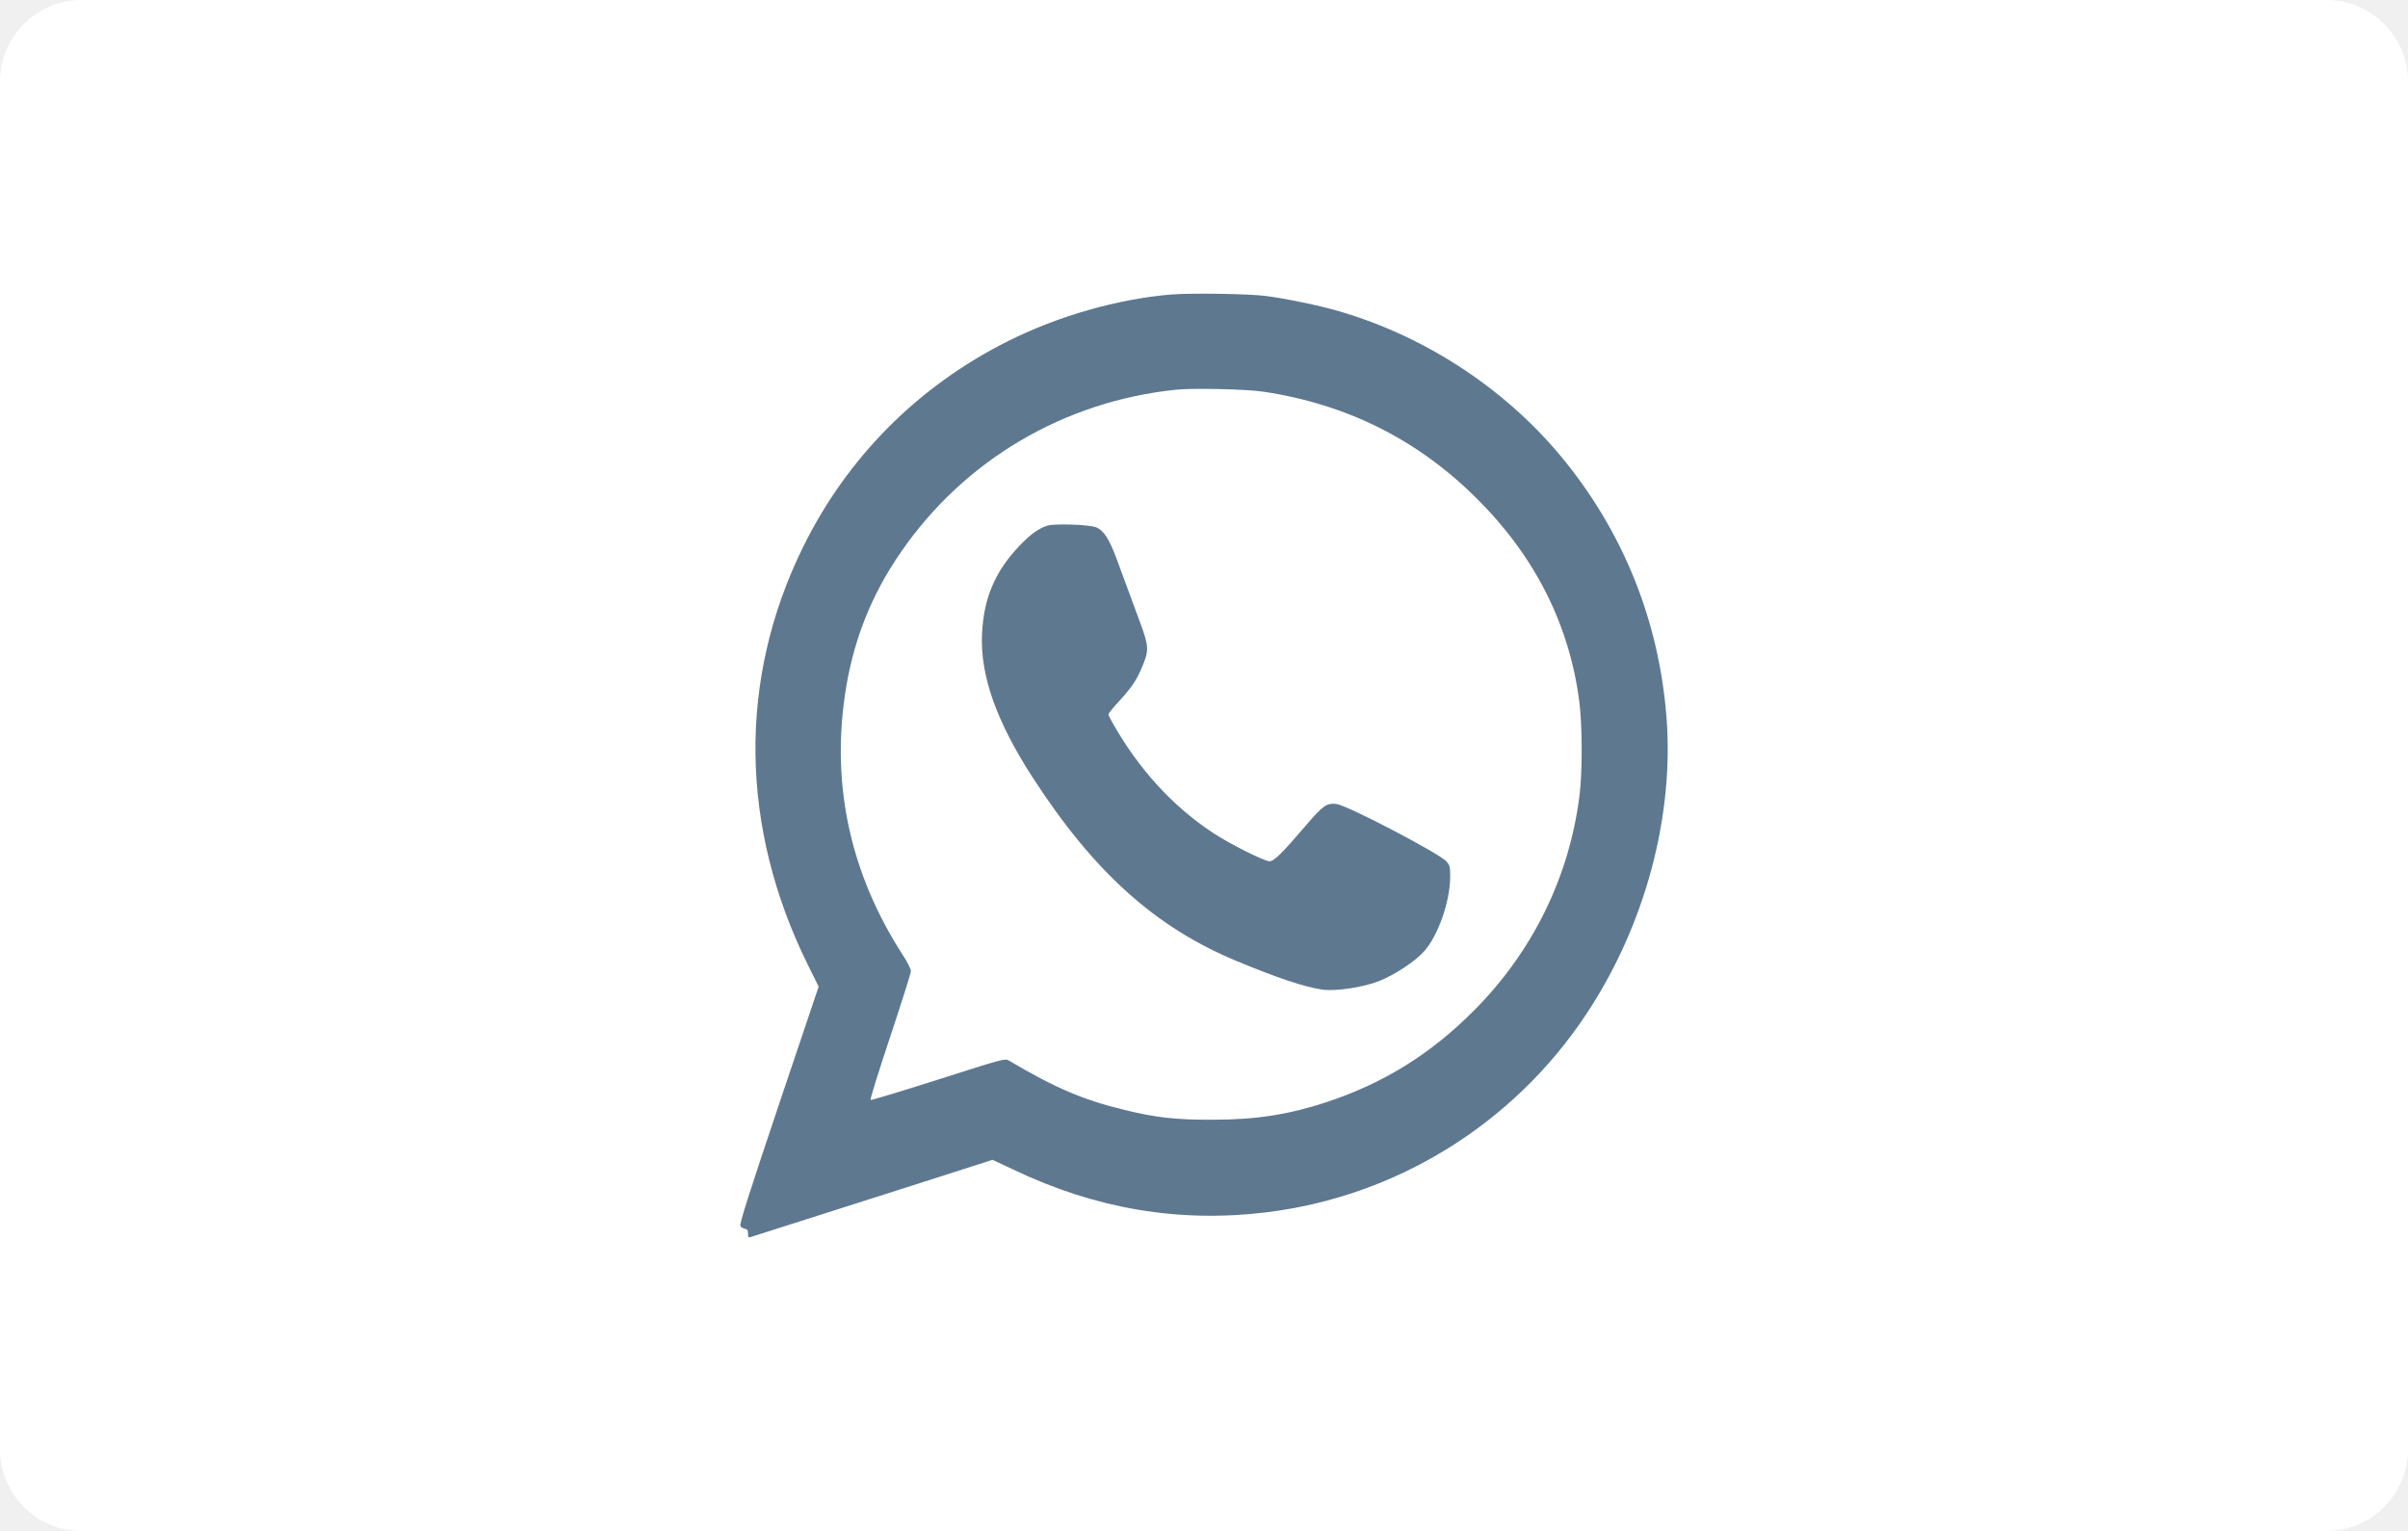
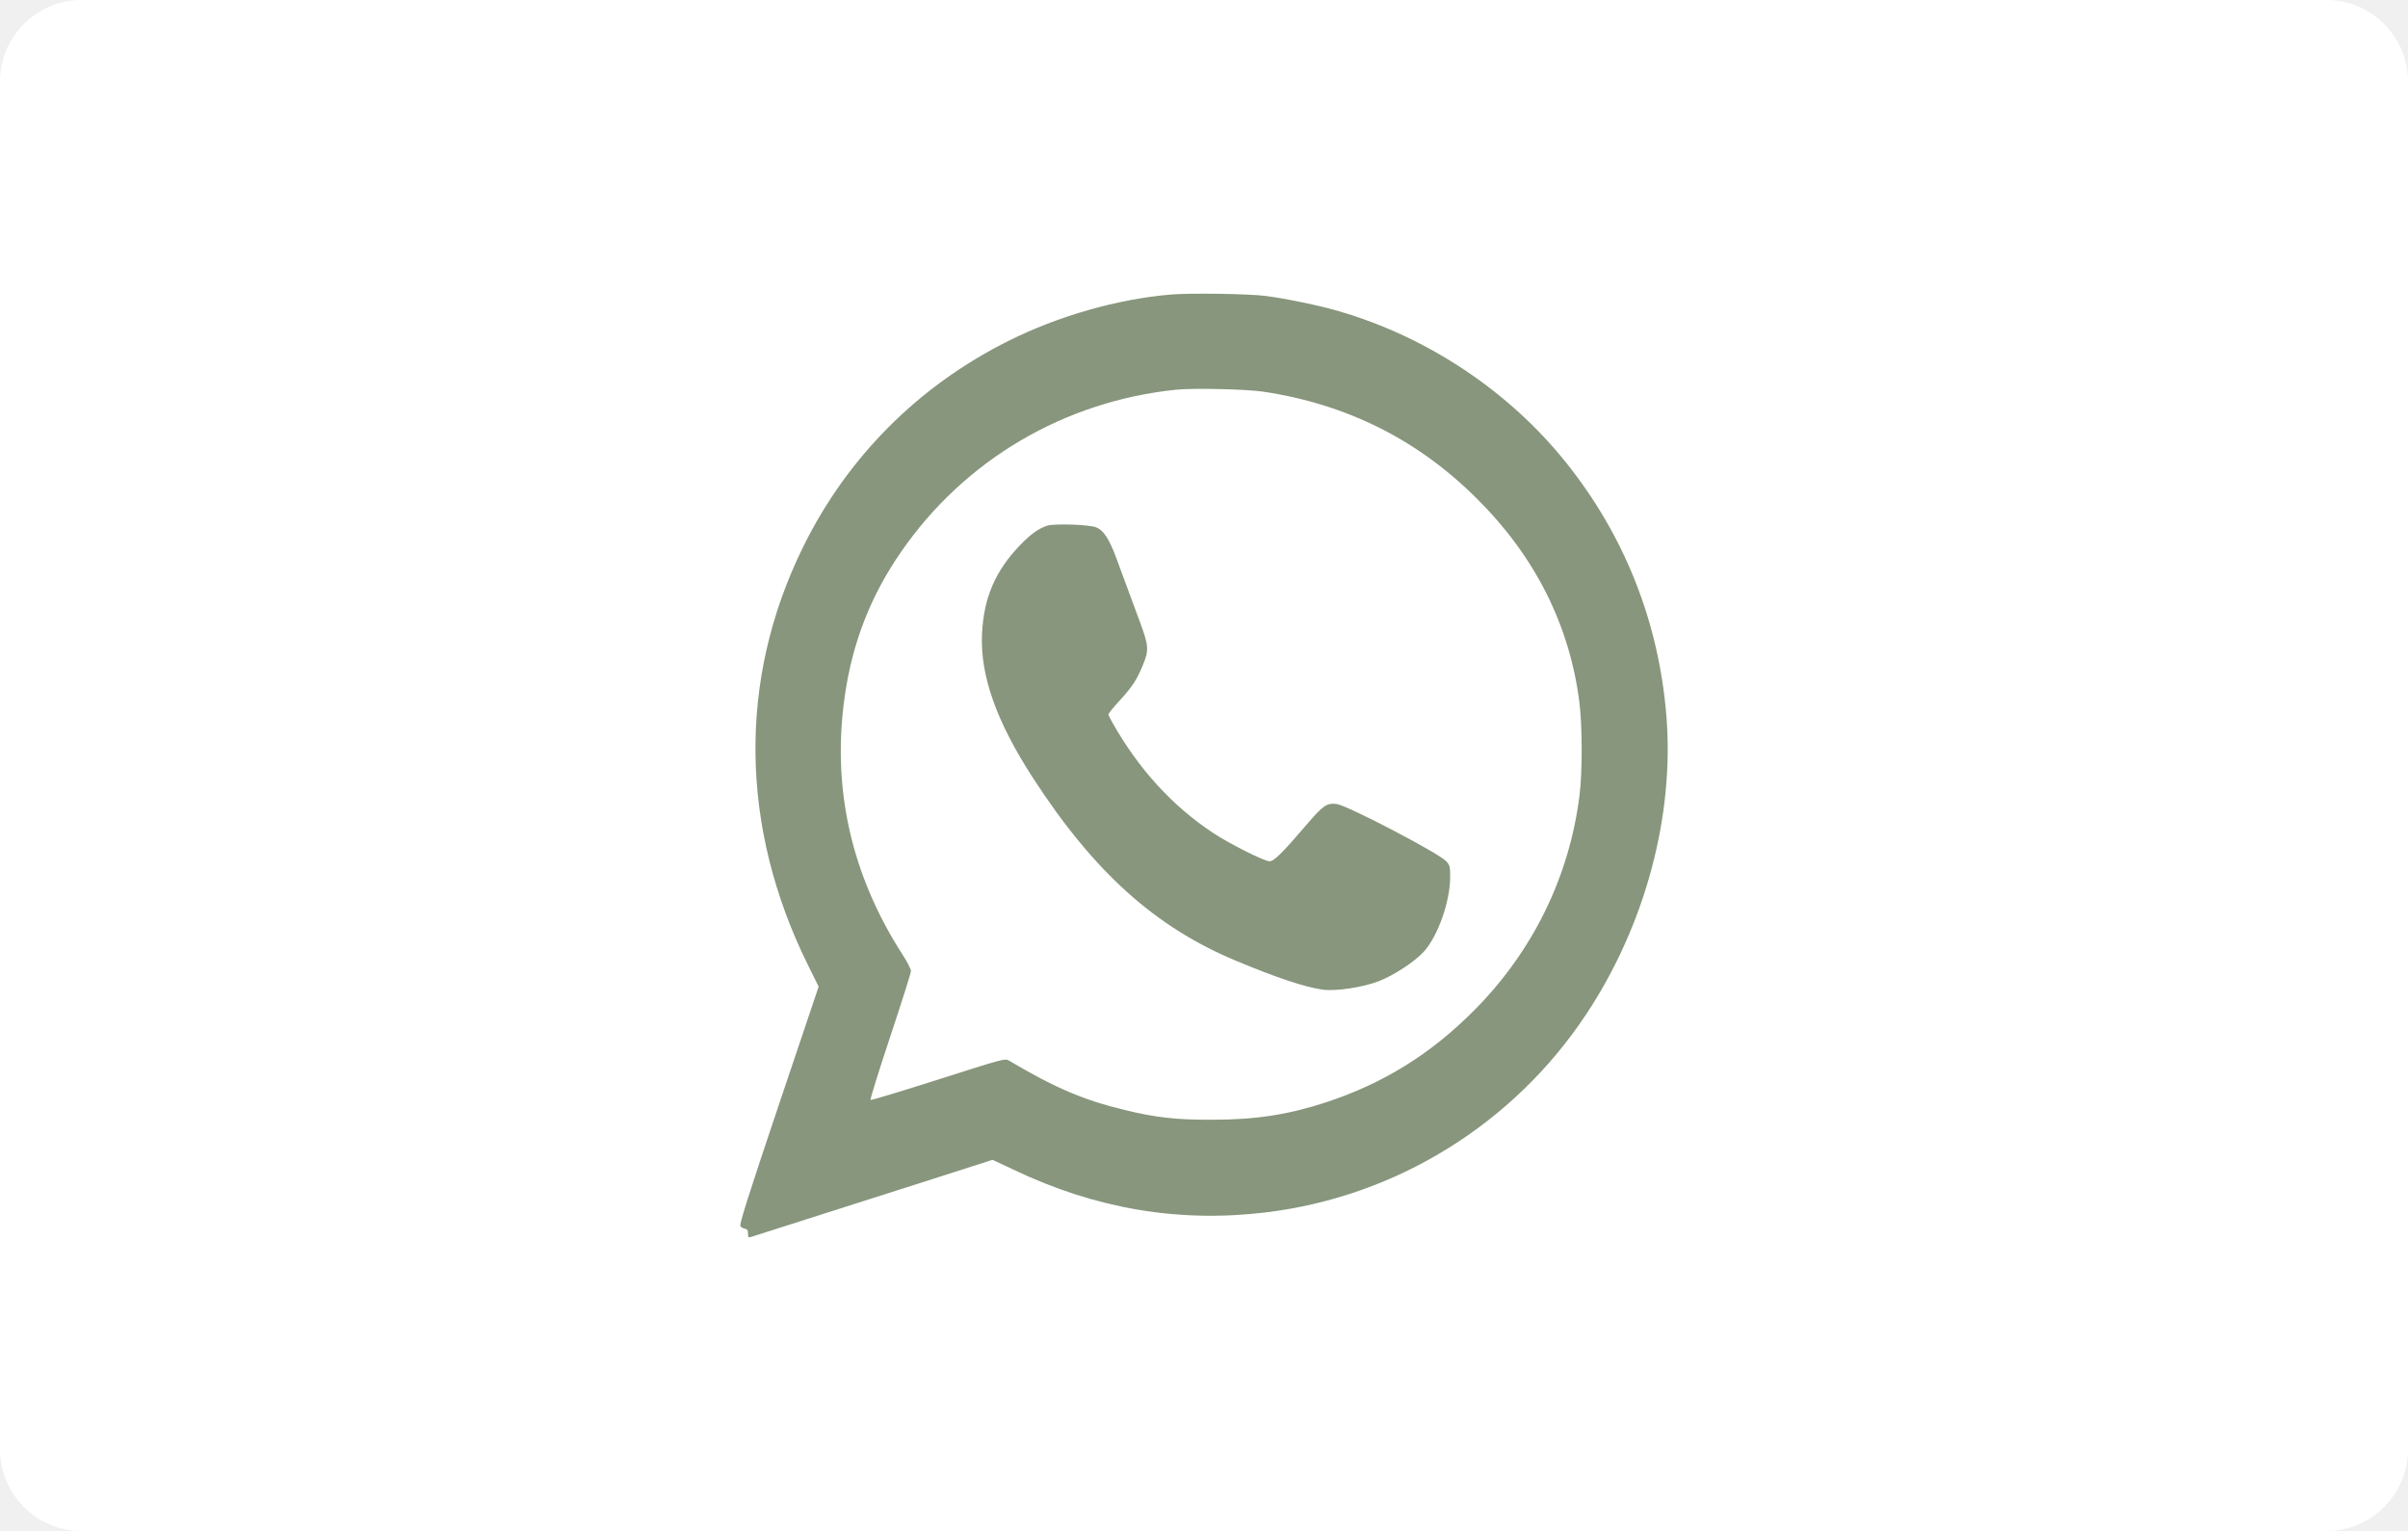
<svg xmlns="http://www.w3.org/2000/svg" width="236" height="150" viewBox="0 0 236 150" fill="none">
  <style>
  .bg { fill: #FFFFFF; }
  @media (prefers-color-scheme: dark) {
-     .bg { fill: #181715; }
+     .bg { fill: #161716; }
  }
</style>
  <rect class="bg" width="236" height="150" rx="8" />
-   <path d="M114.783 28.854C109.555 29.292 103.747 30.945 98.83 33.404C89.97 37.826 83.004 44.835 78.68 53.652C72.322 66.596 72.505 81.037 79.175 94.531L80.234 96.665L76.32 108.28C73.381 117.026 72.449 119.951 72.562 120.121C72.647 120.248 72.844 120.361 73.014 120.389C73.24 120.432 73.311 120.531 73.311 120.856C73.311 121.237 73.353 121.28 73.636 121.181C74.639 120.87 82.778 118.27 89.504 116.122L97.276 113.635L99.325 114.596C107.365 118.439 115.56 119.824 124.109 118.779C136.854 117.224 148.328 110.131 155.464 99.364C161.243 90.659 164.14 79.864 163.306 70.015C162.543 60.887 159.209 52.479 153.514 45.358C147.918 38.349 139.949 33.036 131.231 30.493C129.365 29.942 126.017 29.249 124.038 28.995C122.413 28.783 116.705 28.698 114.783 28.854ZM123.826 38.377C132.022 39.607 139.002 43.097 144.81 48.919C150.462 54.556 153.825 61.24 154.786 68.772C155.083 71.117 155.097 75.625 154.8 77.956C153.797 85.94 150.193 93.259 144.457 99.01C140.217 103.278 135.583 106.146 129.973 107.997C126.257 109.212 123.092 109.707 118.81 109.707C115.292 109.721 113.271 109.495 110.261 108.76C106.164 107.771 103.451 106.612 98.858 103.899C98.505 103.687 98.251 103.758 91.963 105.765C88.374 106.909 85.378 107.814 85.321 107.771C85.251 107.729 86.127 104.945 87.243 101.582C88.359 98.233 89.278 95.322 89.278 95.139C89.278 94.955 88.91 94.22 88.444 93.514C83.414 85.7 81.506 77.179 82.792 68.206C83.541 62.964 85.335 58.358 88.317 54.062C94.534 45.061 104.298 39.31 115.278 38.18C116.959 38.01 122.145 38.123 123.826 38.377Z" fill="#5E7890" />
-   <path d="M102.632 51.504C101.756 51.801 101.021 52.324 99.933 53.454C97.531 55.969 96.4 58.598 96.245 62.13C96.061 66.186 97.644 70.665 101.219 76.19C107.196 85.417 113.201 90.829 121.142 94.135C125.212 95.831 127.868 96.707 129.62 96.961C130.935 97.131 133.535 96.749 135.145 96.128C136.601 95.562 138.636 94.234 139.54 93.245C140.925 91.719 142.126 88.328 142.126 85.912C142.126 84.908 142.097 84.781 141.744 84.385C141.024 83.594 132.065 78.917 131.005 78.776C130.044 78.648 129.663 78.917 128.08 80.768C125.622 83.636 124.859 84.385 124.421 84.385C123.912 84.385 120.506 82.676 118.881 81.602C114.911 78.974 111.604 75.37 109.019 70.792C108.807 70.425 108.637 70.072 108.637 69.987C108.637 69.902 109.089 69.337 109.64 68.743C110.969 67.288 111.407 66.624 111.972 65.253C112.622 63.713 112.593 63.303 111.732 60.972C110.488 57.58 110.092 56.52 109.414 54.698C108.708 52.804 108.171 51.971 107.45 51.674C106.786 51.391 103.324 51.278 102.632 51.504Z" fill="#5E7890" />
+   <path d="M114.783 28.854C109.555 29.292 103.747 30.945 98.83 33.404C89.97 37.826 83.004 44.835 78.68 53.652C72.322 66.596 72.505 81.037 79.175 94.531L80.234 96.665L76.32 108.28C73.381 117.026 72.449 119.951 72.562 120.121C72.647 120.248 72.844 120.361 73.014 120.389C73.24 120.432 73.311 120.531 73.311 120.856C73.311 121.237 73.353 121.28 73.636 121.181C74.639 120.87 82.778 118.27 89.504 116.122L97.276 113.635L99.325 114.596C107.365 118.439 115.56 119.824 124.109 118.779C136.854 117.224 148.328 110.131 155.464 99.364C161.243 90.659 164.14 79.864 163.306 70.015C162.543 60.887 159.209 52.479 153.514 45.358C147.918 38.349 139.949 33.036 131.231 30.493C129.365 29.942 126.017 29.249 124.038 28.995C122.413 28.783 116.705 28.698 114.783 28.854ZM123.826 38.377C132.022 39.607 139.002 43.097 144.81 48.919C150.462 54.556 153.825 61.24 154.786 68.772C155.083 71.117 155.097 75.625 154.8 77.956C153.797 85.94 150.193 93.259 144.457 99.01C140.217 103.278 135.583 106.146 129.973 107.997C126.257 109.212 123.092 109.707 118.81 109.707C115.292 109.721 113.271 109.495 110.261 108.76C106.164 107.771 103.451 106.612 98.858 103.899C98.505 103.687 98.251 103.758 91.963 105.765C88.374 106.909 85.378 107.814 85.321 107.771C85.251 107.729 86.127 104.945 87.243 101.582C88.359 98.233 89.278 95.322 89.278 95.139C89.278 94.955 88.91 94.22 88.444 93.514C83.414 85.7 81.506 77.179 82.792 68.206C83.541 62.964 85.335 58.358 88.317 54.062C94.534 45.061 104.298 39.31 115.278 38.18C116.959 38.01 122.145 38.123 123.826 38.377Z" fill="#87967C" />
+   <path d="M102.632 51.504C101.756 51.801 101.021 52.324 99.933 53.454C97.531 55.969 96.4 58.598 96.245 62.13C96.061 66.186 97.644 70.665 101.219 76.19C107.196 85.417 113.201 90.829 121.142 94.135C125.212 95.831 127.868 96.707 129.62 96.961C130.935 97.131 133.535 96.749 135.145 96.128C136.601 95.562 138.636 94.234 139.54 93.245C140.925 91.719 142.126 88.328 142.126 85.912C142.126 84.908 142.097 84.781 141.744 84.385C141.024 83.594 132.065 78.917 131.005 78.776C130.044 78.648 129.663 78.917 128.08 80.768C125.622 83.636 124.859 84.385 124.421 84.385C123.912 84.385 120.506 82.676 118.881 81.602C114.911 78.974 111.604 75.37 109.019 70.792C108.807 70.425 108.637 70.072 108.637 69.987C108.637 69.902 109.089 69.337 109.64 68.743C110.969 67.288 111.407 66.624 111.972 65.253C112.622 63.713 112.593 63.303 111.732 60.972C110.488 57.58 110.092 56.52 109.414 54.698C108.708 52.804 108.171 51.971 107.45 51.674C106.786 51.391 103.324 51.278 102.632 51.504Z" fill="#87967C" />
</svg>
